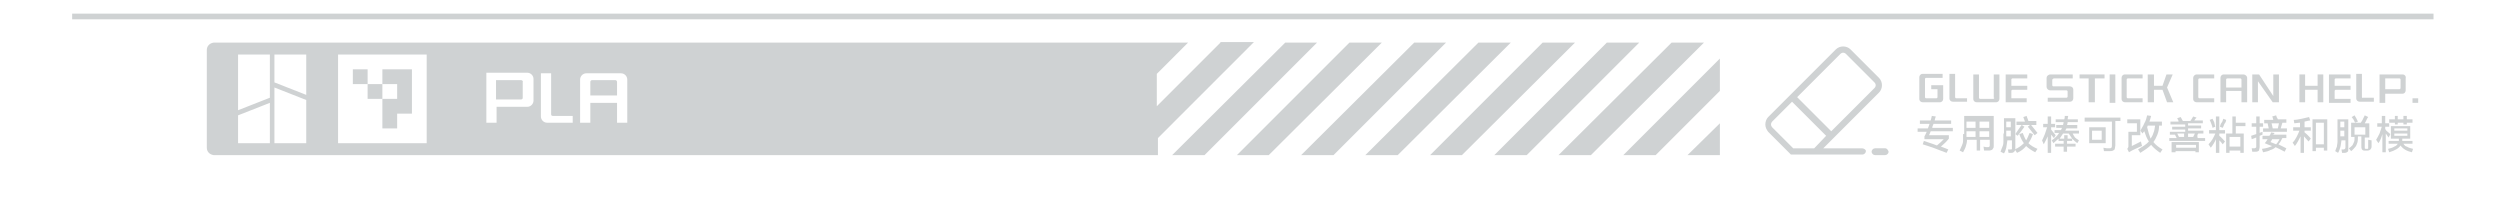
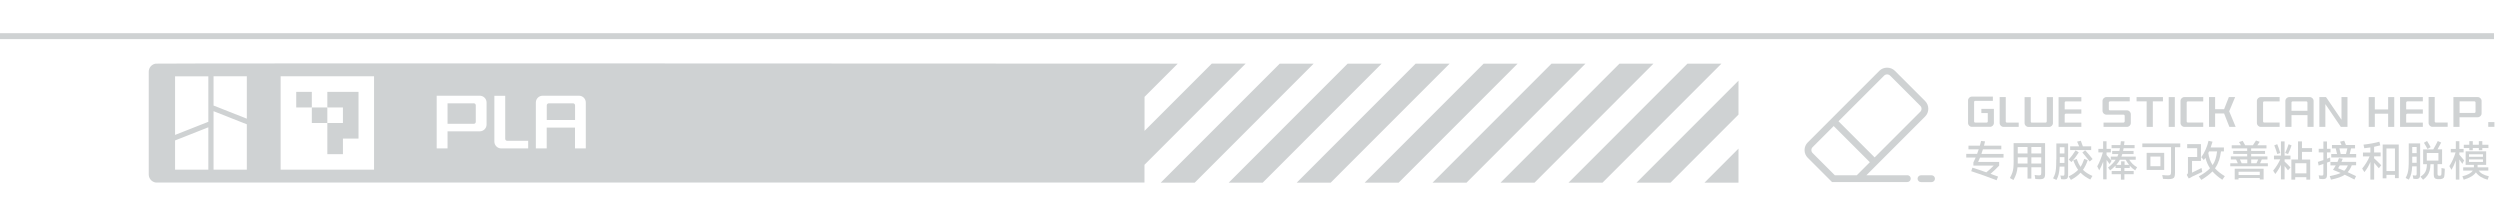
- <svg xmlns="http://www.w3.org/2000/svg" width="440" height="36" viewBox="0 0 440 36" fill="none">
-   <path d="M428.299 2.4H12.699V3.4H428.299V2.4Z" fill="#CFD2D3" />
-   <path d="M338.999 13.7H341.899V13H338.399C337.999 13 337.799 13.3 337.799 13.6V17.4C337.799 17.8 338.099 18 338.399 18H341.399C341.799 18 341.999 17.7 341.999 17.4V15H339.899V15.7H340.999V17.1C340.999 17.2 340.899 17.3 340.799 17.3H338.999C338.899 17.3 338.799 17.2 338.799 17.1V13.8C338.899 13.8 338.899 13.7 338.999 13.7Z" fill="#CFD2D3" />
-   <path d="M346.3 17.3H344.3C344.2 17.3 344.1 17.2 344.1 17.1V13H343.1V17.3C343.1 17.7 343.4 17.9 343.7 17.9H346.2V17.3H346.3Z" fill="#CFD2D3" />
-   <path d="M350.999 17.2C350.999 17.3 350.899 17.4 350.799 17.4H348.499C348.399 17.4 348.299 17.3 348.299 17.2V13.1H347.299V17.4C347.299 17.8 347.599 18 347.899 18H351.299C351.699 18 351.899 17.7 351.899 17.4V13.1H350.899V17.2H350.999Z" fill="#CFD2D3" />
-   <path d="M352.898 18H356.698V17.3H353.998V16C353.998 15.9 354.098 15.8 354.198 15.8H356.798V15.1H353.998V14C353.998 13.9 354.098 13.8 354.198 13.8H356.798V13.1H352.998V18H352.898Z" fill="#CFD2D3" />
-   <path d="M361.499 13.8H364.799V13.1H360.899C360.499 13.1 360.199 13.4 360.199 13.7V15.3C360.199 15.6 360.499 15.9 360.799 15.9H363.699C363.799 15.9 363.899 16 363.899 16.1V17C363.899 17.1 363.799 17.2 363.699 17.2H360.399V17.9H364.299C364.699 17.9 364.899 17.6 364.899 17.3V15.8C364.899 15.4 364.599 15.2 364.299 15.2H361.399C361.299 15.2 361.199 15.1 361.199 15V14C361.299 13.9 361.399 13.8 361.499 13.8Z" fill="#CFD2D3" />
-   <path d="M368.7 18V13.8H370.4V13.1H366V13.8H367.6V18H368.7Z" fill="#CFD2D3" />
-   <path d="M372.299 13.1H371.299V18.1H372.299V13.1Z" fill="#CFD2D3" />
-   <path d="M377.098 17.3H374.498C374.398 17.3 374.298 17.2 374.298 17.1V14C374.298 13.9 374.398 13.8 374.498 13.8H377.098V13.1H373.998C373.598 13.1 373.398 13.4 373.398 13.7V17.4C373.398 17.8 373.698 18 373.998 18H377.098V17.3Z" fill="#CFD2D3" />
-   <path d="M381.4 15.4L382.4 13.1H381.3L380.6 15.1H379.1V13.1H378V18H379.1V15.8H380.6L381.4 18H382.5L381.4 15.4Z" fill="#CFD2D3" />
-   <path d="M386 13.7V17.4C386 17.8 386.3 18 386.6 18H389.7V17.3H387.1C387 17.3 386.9 17.2 386.9 17.1V14C386.9 13.9 387 13.8 387.1 13.8H389.7V13.1H386.6C386.3 13.1 386 13.4 386 13.7Z" fill="#CFD2D3" />
-   <path d="M394.799 13.1H391.399C390.999 13.1 390.799 13.4 390.799 13.7V18H391.799V16H394.499V18H395.499V13.7C395.499 13.4 395.199 13.1 394.799 13.1ZM394.499 15.4H391.799V14C391.799 13.9 391.899 13.8 391.999 13.8H394.299C394.399 13.8 394.499 13.9 394.499 14V15.4Z" fill="#CFD2D3" />
-   <path d="M397.398 14.3L399.998 18H401.098V13.1H400.098V16.9L397.598 13.1H396.398V18H397.398V14.3Z" fill="#CFD2D3" />
-   <path d="M404.699 13.1V18H405.699V15.8H407.899V18H408.899V13.1H407.899V15.1H405.699V13.1H404.699Z" fill="#CFD2D3" />
-   <path d="M411.098 13.8H413.698V13.1H409.898V18.1H413.698V17.4H410.898V16C410.898 15.9 410.998 15.8 411.098 15.8H413.698V15.1H410.898V14C410.898 13.9 410.998 13.8 411.098 13.8Z" fill="#CFD2D3" />
-   <path d="M415.699 17.1V13H414.699V17.3C414.699 17.7 414.999 17.9 415.299 17.9H417.799V17.2H415.799C415.799 17.3 415.699 17.2 415.699 17.1Z" fill="#CFD2D3" />
-   <path d="M422.899 13.1H418.799V18.1H419.799V16.5H422.799C423.199 16.5 423.399 16.2 423.399 15.9V13.8C423.499 13.4 423.199 13.1 422.899 13.1ZM422.499 15.5C422.499 15.6 422.399 15.7 422.299 15.7H419.799V13.8H422.299C422.399 13.8 422.499 13.9 422.499 14V15.5Z" fill="#CFD2D3" />
-   <path d="M425.6 17.301H424.6V18.101H425.6V17.301Z" fill="#CFD2D3" />
-   <path d="M327.699 26.101H320.899L330.699 16.301C331.399 15.601 331.399 14.401 330.699 13.701L325.699 8.701C324.999 8.001 323.799 8.001 323.099 8.701L311.199 20.601C310.899 20.901 310.699 21.401 310.699 21.901C310.699 22.401 310.899 22.801 311.199 23.201L315.199 27.201H316.099H317.499H319.799H327.799C328.099 27.201 328.399 26.901 328.399 26.601C328.399 26.301 327.999 26.101 327.699 26.101ZM323.899 9.501C324.199 9.201 324.599 9.201 324.899 9.501L329.899 14.501C330.199 14.801 330.199 15.201 329.899 15.501L322.299 23.101L316.299 17.101L323.899 9.501ZM319.299 26.101H315.999H315.599L311.899 22.401C311.799 22.301 311.699 22.101 311.699 21.901C311.699 21.701 311.799 21.501 311.899 21.401L315.399 17.901L321.399 23.901L319.299 26.101Z" fill="#CFD2D3" />
-   <path d="M331.798 26.1H329.998C329.698 26.1 329.398 26.4 329.398 26.7C329.398 27 329.698 27.3 329.998 27.3H331.798C332.098 27.3 332.398 27 332.398 26.7C332.298 26.4 332.098 26.1 331.798 26.1Z" fill="#CFD2D3" />
-   <path d="M340.1 22.4V22.3C340.2 22.1 340.2 22 340.3 21.8H343.4V21.2H340.5C340.5 21.1 340.6 20.8 340.7 20.5L340 20.4C340 20.5 339.9 20.8 339.8 21.2H337.9V21.8H339.6C339.5 22 339.5 22.2 339.3 22.6H337.5V23.2H339.1C339 23.5 338.8 23.8 338.7 24V24.5H342.1C341.7 24.9 341.3 25.3 340.9 25.6C339.9 25.2 339.1 25 338.6 24.8L338.4 25.4C339 25.6 339.7 25.8 340.5 26.1C341.3 26.4 342 26.7 342.6 26.9L342.9 26.3C342.6 26.2 342.2 26 341.6 25.8C342.2 25.3 342.6 24.9 343 24.4V23.8H339.5C339.6 23.6 339.7 23.4 339.8 23.1H343.7V22.5H340C340.1 22.5 340.1 22.5 340.1 22.4Z" fill="#CFD2D3" />
-   <path d="M345.498 23.6C345.498 24.1 345.498 24.6 345.498 24.8C345.498 25.1 345.398 25.4 345.298 25.6C345.198 25.8 345.098 26.1 344.898 26.5L345.498 26.8C345.698 26.4 345.898 26.1 345.998 25.7C346.098 25.4 346.198 25 346.198 24.6H347.898V26.5H348.498V24.6H350.198V25.5C350.198 25.7 350.198 25.8 350.098 25.8C350.098 25.9 349.998 25.9 349.798 25.9C349.598 25.9 349.398 25.9 349.098 25.8L349.198 26.5C349.498 26.5 349.698 26.5 349.898 26.5C350.098 26.5 350.298 26.5 350.498 26.4C350.598 26.4 350.698 26.3 350.798 26.1C350.898 26 350.898 25.8 350.898 25.6V20.4H345.698V23.6H345.498ZM348.398 21.4H350.098V22.5H348.398V21.4ZM348.398 23.1H350.098V24.1H348.398V23.1ZM346.098 21.4H347.698V22.5H346.098V21.4ZM346.098 23.9V23.1H347.698V24.1H346.098V23.9Z" fill="#CFD2D3" />
-   <path d="M357.8 23.6L357.2 23.4C357 23.9 356.8 24.4 356.6 24.7C356.4 24.4 356.2 23.9 356 23.4L355.4 23.6C355.6 24.2 355.9 24.8 356.2 25.2C355.8 25.6 355.3 26 354.6 26.3L355 26.9C355.7 26.6 356.2 26.2 356.6 25.7C357 26.1 357.6 26.5 358.2 26.8L358.6 26.2C357.9 25.9 357.4 25.6 357 25.2C357.3 24.8 357.6 24.2 357.8 23.6Z" fill="#CFD2D3" />
-   <path d="M355.099 23.9C355.499 23.4 355.899 22.9 356.299 22.3L355.799 22C355.399 22.6 354.999 23.1 354.699 23.6L355.099 23.9Z" fill="#CFD2D3" />
-   <path d="M352.6 23.501C352.6 24.101 352.6 24.601 352.6 25.001C352.6 25.401 352.5 25.701 352.4 25.901C352.3 26.101 352.2 26.401 352.1 26.701L352.7 27.001C352.9 26.701 353 26.401 353.1 26.001C353.2 25.601 353.2 25.201 353.3 24.701H354.1V25.901C354.1 26.001 354.1 26.101 354.1 26.201C354.1 26.301 354 26.301 353.9 26.301C353.7 26.301 353.6 26.301 353.4 26.301L353.5 26.901C353.7 26.901 353.9 26.901 354 26.901C354.3 26.901 354.4 26.801 354.5 26.701C354.6 26.601 354.7 26.401 354.7 26.101V20.801H352.7V23.501H352.6ZM353.1 21.401H353.9V22.401H353.1V21.401ZM353.1 23.701V23.001H353.9V24.001H353.1V23.701Z" fill="#CFD2D3" />
-   <path d="M356.898 22.3C357.198 22.7 357.598 23.2 358.098 23.8L358.598 23.4C358.198 22.9 357.798 22.4 357.398 21.9L356.898 22.3Z" fill="#CFD2D3" />
-   <path d="M358.398 21.3H356.998C356.898 20.9 356.698 20.6 356.698 20.4L356.098 20.6C356.198 20.9 356.298 21.1 356.398 21.4H354.898V22H358.398V21.3Z" fill="#CFD2D3" />
-   <path d="M364.8 23.5H365.9V23H363.5C363.5 22.9 363.6 22.8 363.7 22.6H365.6V22H363.8C363.8 21.9 363.9 21.8 363.9 21.5H365.7V21H363.9L364 20.4H363.4C363.4 20.6 363.4 20.8 363.3 21H361.8V21.5H363.2L363.1 22H361.9V22.5H362.9C362.9 22.6 362.8 22.8 362.7 22.9H361.6V23.4H362.4C362.1 23.9 361.7 24.3 361.1 24.7L361.4 25.2C361.7 24.9 362 24.7 362.3 24.4V24.8H363.2V25.3H361.7V25.8H363.2V26.7H363.8V25.8H365.3V25.3H363.8V24.8H364.7V24.4C365 24.7 365.3 25 365.6 25.2L365.9 24.7C365.6 24.5 365.4 24.4 365.2 24.2C365.1 24 364.9 23.8 364.8 23.5ZM363.9 24.4V23.8H363.3V24.4H362.5C362.7 24.1 362.9 23.8 363.1 23.5H364.1C364.3 23.8 364.5 24.1 364.7 24.4H363.9Z" fill="#CFD2D3" />
-   <path d="M361.498 24.3L361.798 23.8C361.498 23.4 361.198 23.1 360.998 22.8V22.4H361.698V21.8H360.998V20.5H360.398V21.8H359.598V22.4H360.298C360.198 22.8 359.998 23.2 359.898 23.6C359.698 24 359.598 24.4 359.398 24.7L359.698 25.4C359.898 25 360.198 24.5 360.398 24V26.9H360.998V23.7C361.198 23.9 361.298 24.1 361.398 24.2L361.498 24.3Z" fill="#CFD2D3" />
-   <path d="M370.599 22.4H367.699V25.2H370.599V22.4ZM369.899 24.6H368.199V23H369.899V24.6Z" fill="#CFD2D3" />
-   <path d="M366.898 21.401H371.698V25.501C371.698 25.701 371.698 25.901 371.598 26.001C371.498 26.101 371.398 26.101 371.198 26.101C370.898 26.101 370.598 26.101 370.198 26.001L370.298 26.601C370.598 26.601 370.898 26.601 371.198 26.601C371.498 26.601 371.698 26.601 371.898 26.501C372.098 26.401 372.198 26.301 372.198 26.201C372.198 26.101 372.298 25.801 372.298 25.601V21.301H373.198V20.701H366.898V21.401Z" fill="#CFD2D3" />
-   <path d="M376.798 24.9L375.198 25.7V23.8H376.698V21H374.398V21.7H376.098V23.2H374.598V25.8C374.598 25.9 374.498 26.1 374.398 26.2L374.698 26.8C374.798 26.7 375.098 26.6 375.398 26.4C375.898 26.2 376.398 25.9 376.998 25.7L376.798 24.9Z" fill="#CFD2D3" />
-   <path d="M379.699 23.701C379.899 23.201 379.999 22.701 379.999 22.101H380.499V21.401H378.299C378.399 21.101 378.499 20.801 378.599 20.401L377.899 20.301C377.799 20.701 377.699 21.201 377.399 21.701C377.199 22.201 376.899 22.601 376.699 23.001L377.099 23.501C377.199 23.301 377.299 23.201 377.399 23.101C377.599 23.701 377.799 24.301 378.199 24.901C377.799 25.401 377.099 25.801 376.299 26.301L376.699 26.901C377.499 26.401 378.099 26.001 378.599 25.501C378.999 26.001 379.599 26.501 380.199 26.901L380.599 26.301C379.899 25.901 379.399 25.501 378.999 25.001C379.299 24.601 379.499 24.201 379.699 23.701ZM377.899 22.401L377.999 22.101H379.299C379.199 22.601 379.199 23.001 378.999 23.401C378.899 23.801 378.699 24.101 378.499 24.401C378.299 23.901 378.099 23.201 377.899 22.401Z" fill="#CFD2D3" />
-   <path d="M382.299 26.8H382.899V26.6H386.399V26.8H386.999V25H382.199V26.8H382.299ZM382.999 25.5H386.499V26H382.999V25.5Z" fill="#CFD2D3" />
-   <path d="M386.899 23.5H387.799V23H385.099V22.6H387.399V22.1H385.099V21.7H387.699V21.2H386.199C386.299 21 386.399 20.9 386.499 20.8L386.599 20.7L385.999 20.5C385.899 20.7 385.699 21 385.499 21.3H384.199C384.099 21.2 383.999 20.9 383.799 20.6L383.199 20.8C383.199 20.9 383.299 21 383.399 21.2C383.399 21.2 383.399 21.2 383.399 21.3C383.399 21.3 383.399 21.4 383.499 21.4H381.999V21.9H384.599V22.3H382.299V22.8H384.599V23.2H381.899V23.7H382.799C382.899 23.9 382.999 24.1 383.099 24.3H381.799V24.8H388.099V24.3H386.799C386.699 24 386.699 23.7 386.899 23.5ZM384.399 24.1H383.499L383.199 23.5H384.399V24.1ZM385.999 24.1H385.099V23.5H386.299C386.199 23.7 386.099 23.9 385.999 24.1Z" fill="#CFD2D3" />
-   <path d="M393.599 20.5H392.899V23.5H391.799V26.9H392.399V26.5H394.299V26.9H394.899V23.5H393.499V22.2H395.199V21.6H393.499V20.5H393.599ZM394.299 24.1V25.8H392.399V24.1H394.299Z" fill="#CFD2D3" />
-   <path d="M391.799 21.1L391.299 20.9C391.199 21.1 391.199 21.4 390.999 21.6C390.799 21.8 390.799 22.1 390.699 22.3L391.199 22.5C391.299 22.3 391.399 22.1 391.499 21.8C391.699 21.6 391.799 21.3 391.799 21.1Z" fill="#CFD2D3" />
-   <path d="M389.398 20.9L388.898 21.1C388.998 21.3 389.098 21.5 389.198 21.8C389.298 22.1 389.398 22.3 389.398 22.5L389.898 22.3C389.798 22.1 389.798 21.8 389.698 21.5C389.598 21.3 389.498 21.1 389.398 20.9Z" fill="#CFD2D3" />
-   <path d="M390.599 20.5H389.999V22.9H388.799V23.5H389.899C389.799 23.8 389.599 24.1 389.399 24.5C389.199 24.8 388.999 25.1 388.699 25.4L389.099 26C389.499 25.5 389.799 25 389.999 24.5V26.9H390.599V24.7C390.799 24.9 390.999 25.1 391.199 25.4L391.599 24.9C391.299 24.6 390.999 24.2 390.599 23.9V23.5H391.599V22.9H390.599V20.5Z" fill="#CFD2D3" />
-   <path d="M398.199 23.2C397.999 23.3 397.799 23.3 397.699 23.4V22.3H398.299V21.7H397.699V20.5H397.099V21.7H396.299V22.3H397.099V23.6C396.799 23.7 396.499 23.8 396.199 23.9L396.299 24.5L397.099 24.2V25.8C397.099 25.9 397.099 26 396.999 26C396.999 26 396.899 26.1 396.799 26.1C396.599 26.1 396.399 26.1 396.299 26.1L396.399 26.7C396.599 26.7 396.799 26.7 396.999 26.7C397.199 26.7 397.299 26.7 397.399 26.6C397.499 26.6 397.599 26.5 397.599 26.4C397.599 26.3 397.699 26.1 397.699 25.9V23.9L398.199 23.7V23.2Z" fill="#CFD2D3" />
-   <path d="M401.699 21.601H402.399V21.001H400.899C400.899 20.901 400.799 20.801 400.799 20.801C400.799 20.701 400.699 20.701 400.699 20.601C400.699 20.501 400.599 20.401 400.599 20.301L399.899 20.501C399.999 20.601 399.999 20.801 400.099 21.101H398.499V21.701H399.099L399.299 22.601H398.299V23.201H402.499V22.601H401.399L401.699 21.601ZM400.899 22.601H399.999L399.799 21.701H401.099C400.999 22.001 400.999 22.301 400.899 22.601Z" fill="#CFD2D3" />
-   <path d="M400.3 23.401L399.7 23.301C399.7 23.401 399.6 23.701 399.4 23.901H398.2V24.501H399.1C398.9 24.801 398.8 25.001 398.6 25.201C399.1 25.401 399.5 25.601 399.9 25.701C399.5 25.901 398.9 26.101 398.1 26.201L398.3 26.801C398.8 26.701 399.3 26.601 399.6 26.401C400 26.301 400.3 26.101 400.5 25.901C401 26.101 401.5 26.401 402.1 26.701L402.4 26.101C402 25.901 401.6 25.701 401 25.401C401.3 25.101 401.5 24.701 401.7 24.301H402.4V23.701H399.9C400.2 23.701 400.3 23.501 400.3 23.401ZM401.2 24.501C401 24.901 400.8 25.201 400.6 25.401C400.2 25.201 399.8 25.101 399.6 25.001C399.7 24.901 399.8 24.701 399.9 24.501H401.2Z" fill="#CFD2D3" />
-   <path d="M407 26.6H407.6V26H409V26.5H409.6V21H407V26.6ZM407.6 21.6H409V25.4H407.6V21.6Z" fill="#CFD2D3" />
-   <path d="M405.6 23.3V23H406.7V22.4H405.6V21.4C406.1 21.3 406.4 21.2 406.6 21.2L406.4 20.6C406 20.7 405.6 20.8 405.1 20.9C404.6 21 404.1 21.1 403.7 21.1L403.8 21.7C404.1 21.7 404.4 21.6 404.8 21.6V22.4H403.6V23H404.7C404.6 23.3 404.4 23.7 404.2 24.1C404 24.5 403.8 24.8 403.5 25.1L403.9 25.7C404.3 25.2 404.6 24.6 404.9 24V26.9H405.5V24C405.8 24.3 406 24.6 406.3 24.9L406.7 24.4C406.4 24 406 23.6 405.6 23.3Z" fill="#CFD2D3" />
-   <path d="M414.998 21.401C414.898 21.201 414.798 21.001 414.698 20.801C414.598 20.601 414.498 20.501 414.398 20.301L413.898 20.601C413.998 20.701 413.998 20.801 414.198 21.001C414.298 21.201 414.398 21.401 414.498 21.601L414.998 21.401Z" fill="#CFD2D3" />
-   <path d="M411.4 23.4C411.4 24 411.4 24.5 411.4 24.9C411.4 25.3 411.3 25.5 411.3 25.8C411.2 26 411.1 26.3 411 26.6L411.5 26.9C411.7 26.6 411.8 26.2 411.9 25.9C412 25.6 412 25.2 412.1 24.7H412.8V25.9C412.8 26 412.8 26.1 412.7 26.2C412.7 26.2 412.6 26.3 412.5 26.3C412.4 26.3 412.3 26.3 412.1 26.3L412.2 26.9C412.4 26.9 412.6 26.9 412.7 26.9C412.9 26.9 413.1 26.8 413.2 26.7C413.3 26.6 413.3 26.4 413.3 26.2V21H411.4V23.4ZM411.9 21.4H412.6V22.4H411.9V21.4ZM411.9 23H412.6V24H411.9V23Z" fill="#CFD2D3" />
-   <path d="M416.798 25.401C416.798 25.601 416.798 25.801 416.798 25.801C416.798 25.901 416.798 26.001 416.798 26.101C416.798 26.201 416.698 26.201 416.598 26.201H416.498H416.398C416.298 26.201 416.298 26.201 416.198 26.101C416.198 26.001 416.198 26.001 416.198 25.801V24.201H416.998V21.701H416.198C416.398 21.401 416.498 21.101 416.598 20.901L416.798 20.601L416.198 20.301C416.098 20.501 415.998 20.701 415.898 20.901C415.798 21.201 415.598 21.401 415.498 21.601H413.798V24.101H414.398C414.398 24.501 414.398 24.801 414.298 25.001C414.198 25.201 414.098 25.501 413.998 25.601C413.798 25.801 413.598 26.001 413.398 26.101L413.798 26.601C414.098 26.401 414.298 26.101 414.498 25.901C414.698 25.701 414.798 25.401 414.898 25.101C414.998 24.801 414.998 24.401 414.998 24.001H415.598V25.701C415.598 26.001 415.598 26.101 415.698 26.301C415.798 26.401 415.898 26.501 416.098 26.501C416.198 26.501 416.298 26.501 416.398 26.501C416.498 26.501 416.598 26.501 416.698 26.501C416.898 26.501 417.098 26.401 417.198 26.301C417.298 26.201 417.398 26.001 417.398 25.801C417.398 25.701 417.398 25.501 417.398 25.301C417.398 25.101 417.398 25.001 417.398 24.901V24.701L416.798 24.601C416.798 25.001 416.798 25.201 416.798 25.401ZM414.398 23.701V22.401H416.298V23.701H414.398Z" fill="#CFD2D3" />
-   <path d="M422.999 25.301H424.599V24.801H422.799V24.701V24.401H424.199V22.201H420.799V24.401H422.199C422.199 24.601 422.199 24.701 422.199 24.701V24.801H420.399V25.301H421.999C421.899 25.501 421.699 25.701 421.399 25.801C421.099 26.001 420.699 26.101 420.299 26.201L420.499 26.801C421.499 26.501 422.199 26.101 422.499 25.601C422.899 26.201 423.599 26.601 424.499 26.801L424.699 26.201C424.299 26.101 423.899 26.001 423.599 25.801C423.399 25.801 423.199 25.601 422.999 25.301ZM421.399 22.601H423.699V23.001H421.399V22.601ZM421.399 23.901V23.501H423.699V23.901H421.399Z" fill="#CFD2D3" />
-   <path d="M423 20.4V21H422V20.4H421.5V21H420.5V21.6H421.5V21.9H422V21.6H423V21.9H423.6V21.6H424.6V21H423.6V20.4H423Z" fill="#CFD2D3" />
-   <path d="M419.999 23L419.799 22.7V22.3H420.499V21.7H419.799V20.4H419.199V21.7H418.399V22.3H419.199C419.099 22.7 418.899 23.1 418.799 23.5C418.599 23.9 418.399 24.3 418.199 24.6L418.599 25.2C418.899 24.8 419.099 24.3 419.299 23.6V26.8H419.899V23.5C420.199 23.9 420.299 24.1 420.399 24.2L420.699 23.6L419.999 23Z" fill="#CFD2D3" />
-   <path d="M214.798 7.5L203.598 18.7V13L209.098 7.5H203.598H203.498H197.898H192.198H186.498H180.798H175.398H169.498H40.498H37.598C36.898 7.6 36.398 8.1 36.398 8.8V26C36.398 26.7 36.898 27.2 37.598 27.3H37.798H169.798H172.398H178.098H183.698H189.398H195.098H200.798H203.798V24.3L220.698 7.4H214.798V7.5ZM47.498 25.2H41.898V20.3L47.498 18.1V25.2ZM41.898 19.4V17.4V9.6H47.498V17.2L41.898 19.4ZM53.898 25.2H48.298V15.4L53.898 17.6V25.2ZM53.898 16.7L48.298 14.5V9.6H49.698H53.898V16.7ZM75.098 17.4V25.2H67.298H59.498V17.4V9.6H67.298H75.098V17.4ZM93.898 17.7C93.898 18.3 93.398 18.8 92.798 18.8H87.398V21.6H85.798H85.598V12.8H90.298H91.398H92.798C93.398 12.8 93.898 13.3 93.898 13.9V17.7ZM100.798 21.6H96.298C95.698 21.6 95.198 21.1 95.198 20.5V12.9H96.998V20.1C96.998 20.3 97.098 20.4 97.298 20.4H100.798V21.6ZM110.398 21.6H109.598H108.598V18.1H103.898V21.6H102.898H102.098V14C102.098 13.4 102.598 12.9 103.198 12.9H109.298C109.898 12.9 110.398 13.4 110.398 14V21.6Z" fill="#CFD2D3" />
-   <path d="M226.199 7.5L206.299 27.3H211.999L231.799 7.5H226.199Z" fill="#CFD2D3" />
-   <path d="M237.499 7.5L217.699 27.3H223.299L243.199 7.5H237.499Z" fill="#CFD2D3" />
-   <path d="M248.9 7.5L229 27.3H234.7L254.5 7.5H248.9Z" fill="#CFD2D3" />
-   <path d="M260.199 7.5L240.299 27.3H245.999L265.899 7.5H260.199Z" fill="#CFD2D3" />
-   <path d="M271.499 7.5L251.699 27.3H257.299L277.199 7.5H271.499Z" fill="#CFD2D3" />
-   <path d="M282.8 7.5L263 27.3H268.7L288.5 7.5H282.8Z" fill="#CFD2D3" />
-   <path d="M294.199 7.5L274.299 27.3H279.999L299.899 7.5H294.199Z" fill="#CFD2D3" />
-   <path d="M291.399 27.301L302.699 16.001V10.301L285.699 27.301H291.399Z" fill="#CFD2D3" />
-   <path d="M302.7 27.301V21.701L297 27.301H302.7Z" fill="#CFD2D3" />
-   <path d="M108.298 14.1H104.998H104.198C103.998 14.1 103.898 14.3 103.898 14.4V16.8H108.598V14.4C108.598 14.3 108.498 14.1 108.298 14.1Z" fill="#CFD2D3" />
-   <path d="M91.699 14.1H87.299V17.5H91.699C91.899 17.5 91.999 17.4 91.999 17.2V14.4C92.099 14.3 91.899 14.1 91.699 14.1Z" fill="#CFD2D3" />
-   <path d="M67.299 13.501V14.801H68.599H69.899V16.101V17.401H68.599H67.299V20.001V22.601H68.599H69.899V21.301V20.001H71.199H72.499V16.101V12.201H69.899H67.299V13.501Z" fill="#CFD2D3" />
-   <path d="M67.299 14.801H65.999H64.699V16.101V17.401H65.999H67.299V16.101V14.801Z" fill="#CFD2D3" />
-   <path d="M64.7 12.201H63.4H62.1V13.501V14.801H63.4H64.7V13.501V12.201Z" fill="#CFD2D3" />
+ <svg xmlns="http://www.w3.org/2000/svg" width="417" height="36" viewBox="0 0 417 36" fill="none">
+   <path d="M416 5.535H0V6.525H416V5.535Z" fill="#CFD2D3" />
+   <path d="M329.47 16.825H332.41V16.115H328.91C328.56 16.115 328.27 16.405 328.27 16.745V20.515C328.27 20.865 328.56 21.155 328.91 21.155H331.94C332.29 21.155 332.58 20.865 332.58 20.515V18.155H330.49V18.865H331.56V20.265C331.56 20.365 331.48 20.445 331.38 20.445H329.46C329.36 20.445 329.28 20.365 329.28 20.265V17.005C329.28 16.905 329.36 16.825 329.46 16.825H329.47Z" fill="#CFD2D3" />
+   <path d="M336.72 20.445H334.74C334.64 20.445 334.56 20.365 334.56 20.265V16.195H333.54V20.515C333.54 20.865 333.83 21.165 334.18 21.165H336.72V20.445Z" fill="#CFD2D3" />
+   <path d="M341.38 20.275C341.38 20.375 341.3 20.455 341.2 20.455H338.91C338.81 20.455 338.73 20.375 338.73 20.275V16.205H337.7V20.525C337.7 20.885 337.99 21.175 338.35 21.175H341.78C342.14 21.175 342.43 20.885 342.43 20.525V16.205H341.4V20.275H341.38Z" fill="#CFD2D3" />
+   <path d="M343.37 21.165H347.17V20.445H344.39V19.145C344.39 19.045 344.48 18.965 344.57 18.965H347.17V18.245H344.39V17.105C344.39 17.005 344.48 16.915 344.57 16.915H347.17V16.205H343.37V21.175V21.165Z" fill="#CFD2D3" />
+   <path d="M351.92 16.905H355.24V16.195H351.35C350.99 16.195 350.7 16.485 350.7 16.835V18.485C350.7 18.835 350.99 19.115 351.33 19.125H354.2C354.3 19.125 354.4 19.215 354.4 19.315V20.235C354.4 20.345 354.3 20.445 354.21 20.445H350.87V21.165H354.78C355.13 21.165 355.42 20.875 355.42 20.515V19.055C355.42 18.705 355.13 18.405 354.78 18.405H351.93C351.83 18.405 351.75 18.325 351.75 18.225V17.105C351.75 17.005 351.83 16.915 351.93 16.915L351.92 16.905Z" fill="#CFD2D3" />
+   <path d="M359.09 21.165V16.905H360.78V16.195H356.38V16.905H358.06V21.165H359.09Z" fill="#CFD2D3" />
+   <path d="M362.76 16.195H361.74V21.165H362.76V16.195Z" fill="#CFD2D3" />
+   <path d="M367.5 20.435H364.92C364.82 20.435 364.74 20.355 364.74 20.255V17.095C364.74 16.995 364.82 16.915 364.92 16.915H367.5V16.195H364.35C364 16.195 363.71 16.485 363.71 16.835V20.515C363.71 20.865 364 21.165 364.35 21.165H367.5V20.435Z" fill="#CFD2D3" />
+   <path d="M371.83 18.565L372.82 16.195H371.77L370.98 18.215H369.48V16.195H368.46V21.165H369.48V18.925H370.98L371.86 21.165H372.91L371.83 18.565Z" fill="#CFD2D3" />
+   <path d="M376.45 16.835V20.515C376.45 20.865 376.74 21.165 377.09 21.165H380.24V20.435H377.66C377.56 20.435 377.48 20.355 377.48 20.255V17.095C377.48 16.995 377.56 16.915 377.66 16.915H380.24V16.195H377.09C376.74 16.195 376.45 16.485 376.45 16.835Z" fill="#CFD2D3" />
+   <path d="M385.27 16.195H381.84C381.49 16.195 381.2 16.485 381.2 16.835V21.165H382.22V19.205H384.89V21.165H385.91V16.835C385.91 16.485 385.62 16.195 385.27 16.195ZM384.89 18.485H382.22V17.105C382.22 17.005 382.3 16.915 382.4 16.915H384.7C384.8 16.915 384.88 17.005 384.88 17.105V18.485H384.89Z" fill="#CFD2D3" />
+   <path d="M387.87 17.365L390.45 21.165H391.56V16.195H390.56V19.975L387.98 16.195H386.87V21.165H387.87V17.365Z" fill="#CFD2D3" />
+   <path d="M395.1 16.195V21.165H396.12V18.965H398.34V21.165H399.36V16.195H398.34V18.255H396.12V16.195H395.1Z" fill="#CFD2D3" />
+   <path d="M401.53 16.905H404.13V16.195H400.33V21.165H404.13V20.445H401.35V19.145C401.35 19.045 401.44 18.965 401.53 18.965H404.13V18.245H401.35V17.105C401.35 17.005 401.44 16.915 401.53 16.915V16.905Z" fill="#CFD2D3" />
+   <path d="M406.11 20.255V16.185H405.09V20.505C405.09 20.855 405.38 21.155 405.73 21.155H408.27V20.435H406.29C406.19 20.435 406.11 20.355 406.11 20.255Z" fill="#CFD2D3" />
+   <path d="M413.3 16.195H409.23V21.165H410.25V19.555H413.29C413.64 19.555 413.93 19.265 413.93 18.915V16.835C413.93 16.485 413.64 16.195 413.29 16.195H413.3ZM412.92 18.655C412.92 18.755 412.84 18.835 412.74 18.835H410.26V16.905H412.73C412.83 16.905 412.92 16.985 412.92 17.085V18.655Z" fill="#CFD2D3" />
+   <path d="M416.07 20.365H415.04V21.155H416.07V20.365Z" fill="#CFD2D3" />
+   <path d="M318.14 29.235H311.31L321.11 19.435C321.82 18.725 321.82 17.565 321.11 16.855L316.06 11.805C315.37 11.115 314.17 11.115 313.48 11.805L301.54 23.745C301.19 24.085 301 24.545 301 25.035C301 25.525 301.19 25.985 301.54 26.325L305.58 30.365H306.44H310.17H318.14C318.45 30.365 318.71 30.115 318.71 29.795C318.71 29.475 318.46 29.225 318.14 29.225V29.235ZM314.28 12.605C314.54 12.345 314.99 12.345 315.26 12.605L320.31 17.655C320.58 17.925 320.58 18.365 320.31 18.635L312.69 26.255L306.66 20.225L314.28 12.605ZM309.7 29.235H306.44H306.05L302.34 25.525C302.21 25.395 302.14 25.225 302.14 25.035C302.14 24.845 302.21 24.675 302.34 24.545L305.86 21.025L311.89 27.055L309.71 29.235H309.7Z" fill="#CFD2D3" />
+   <path d="M322.18 29.235H320.42C320.11 29.235 319.85 29.485 319.85 29.805C319.85 30.115 320.1 30.375 320.42 30.375H322.18C322.49 30.375 322.75 30.125 322.75 29.805C322.75 29.495 322.5 29.235 322.18 29.235Z" fill="#CFD2D3" />
+   <path d="M330.53 25.565C330.53 25.565 330.55 25.485 330.57 25.445C330.63 25.285 330.69 25.105 330.75 24.905H333.82V24.295H330.93C330.97 24.165 331.03 23.925 331.11 23.585L330.45 23.505C330.42 23.645 330.35 23.915 330.24 24.295H328.34V24.905H330.05C329.99 25.075 329.91 25.335 329.78 25.665H327.97V26.275H329.54C329.41 26.575 329.29 26.845 329.16 27.095V27.625H332.55C332.17 28.015 331.76 28.395 331.32 28.745C330.33 28.395 329.56 28.135 329 27.965L328.8 28.555C329.38 28.735 330.08 28.975 330.91 29.275C331.74 29.575 332.45 29.835 333.03 30.065L333.28 29.455C332.95 29.325 332.53 29.175 332.02 28.995C332.58 28.505 333.06 28.055 333.46 27.625V27.015H329.95C330.03 26.835 330.14 26.595 330.27 26.285H334.19V25.675H330.5C330.5 25.675 330.53 25.605 330.54 25.575L330.53 25.565Z" fill="#CFD2D3" />
+   <path d="M335.88 26.765C335.88 27.305 335.86 27.715 335.83 28.005C335.8 28.295 335.74 28.565 335.66 28.795C335.58 29.035 335.44 29.335 335.25 29.695L335.85 30.025C336.06 29.635 336.22 29.275 336.32 28.955C336.42 28.635 336.49 28.285 336.52 27.905H338.19V29.795H338.83V27.905H340.48V28.815C340.48 28.985 340.46 29.105 340.41 29.165C340.36 29.225 340.27 29.255 340.12 29.255C339.92 29.255 339.68 29.225 339.38 29.185L339.49 29.855C339.77 29.885 340.01 29.895 340.2 29.895C340.44 29.895 340.62 29.875 340.75 29.825C340.88 29.775 340.97 29.695 341.03 29.575C341.09 29.455 341.12 29.275 341.12 29.045V23.875H335.87V26.765H335.88ZM338.83 24.515H340.48V25.595H338.83V24.515ZM338.83 26.245H340.48V27.275H338.83V26.245ZM336.56 24.515H338.19V25.595H336.56V24.515ZM336.56 27.005V26.245H338.19V27.275H336.56V27.005Z" fill="#CFD2D3" />
+   <path d="M348.23 26.715L347.65 26.505C347.47 27.055 347.26 27.495 347.03 27.835C346.81 27.515 346.59 27.075 346.39 26.515L345.82 26.725C346.05 27.365 346.32 27.905 346.63 28.325C346.25 28.735 345.72 29.105 345.05 29.425L345.43 30.005C346.09 29.655 346.63 29.255 347.04 28.805C347.46 29.245 348 29.625 348.66 29.945L349.02 29.345C348.35 29.055 347.82 28.715 347.44 28.325C347.75 27.885 348.02 27.345 348.23 26.705V26.715Z" fill="#CFD2D3" />
+   <path d="M345.52 27.035C345.95 26.565 346.36 26.025 346.74 25.425L346.21 25.075C345.82 25.695 345.44 26.205 345.06 26.625L345.52 27.035Z" fill="#CFD2D3" />
+   <path d="M342.98 26.595C342.98 27.225 342.97 27.725 342.94 28.075C342.91 28.425 342.86 28.725 342.79 28.965C342.72 29.205 342.6 29.465 342.45 29.745L343.02 30.015C343.19 29.705 343.31 29.385 343.39 29.045C343.47 28.705 343.52 28.285 343.55 27.785H344.35V28.945C344.35 29.075 344.34 29.165 344.31 29.225C344.28 29.285 344.23 29.305 344.15 29.305C343.97 29.305 343.81 29.295 343.67 29.265L343.8 29.885C344.01 29.905 344.17 29.915 344.27 29.915C344.53 29.915 344.7 29.865 344.81 29.765C344.91 29.665 344.96 29.475 344.96 29.215V23.925H343V26.595H342.98ZM343.57 24.555H344.35V25.595H343.57V24.555ZM343.57 26.865V26.205H344.35V27.175H343.57V26.865Z" fill="#CFD2D3" />
+   <path d="M347.34 25.435C347.68 25.835 348.09 26.335 348.56 26.945L349.04 26.525C348.66 26.035 348.25 25.545 347.8 25.055L347.34 25.435Z" fill="#CFD2D3" />
+   <path d="M348.81 24.405H347.42C347.28 23.985 347.17 23.675 347.08 23.475L346.46 23.625C346.58 23.875 346.69 24.135 346.8 24.405H345.3V25.035H348.81V24.405Z" fill="#CFD2D3" />
+   <path d="M355.18 26.645H356.24V26.125H353.85C353.89 26.035 353.94 25.885 354 25.695H355.88V25.175H354.13C354.15 25.075 354.18 24.925 354.22 24.715H356.05V24.195H354.29L354.37 23.575L353.76 23.555C353.74 23.785 353.71 24.005 353.69 24.195H352.21V24.715H353.61L353.51 25.175H352.31V25.695H353.35C353.31 25.835 353.25 25.985 353.18 26.125H352.08V26.645H352.89C352.59 27.105 352.17 27.535 351.62 27.945L351.97 28.425C352.32 28.165 352.62 27.895 352.87 27.625V28.025H353.77V28.525H352.23V29.055H353.77V29.965H354.35V29.055H355.9V28.525H354.35V28.025H355.24V27.645C355.52 27.955 355.82 28.215 356.15 28.415L356.47 27.895C356.19 27.745 355.94 27.565 355.73 27.355C355.52 27.145 355.33 26.915 355.15 26.645H355.18ZM354.38 27.505V26.915H353.8V27.505H353C353.24 27.235 353.44 26.945 353.6 26.645H354.56C354.74 26.965 354.93 27.255 355.14 27.505H354.37H354.38Z" fill="#CFD2D3" />
+   <path d="M351.89 27.365L352.21 26.825C351.87 26.425 351.59 26.105 351.37 25.855V25.425H352.09V24.835H351.37V23.565H350.8V24.835H350.01V25.425H350.76C350.64 25.835 350.5 26.255 350.33 26.675C350.16 27.095 349.99 27.455 349.82 27.745L350.15 28.415C350.39 27.995 350.61 27.515 350.81 26.975V29.915H351.38V26.685C351.57 26.925 351.7 27.105 351.79 27.235L351.9 27.385L351.89 27.365Z" fill="#CFD2D3" />
+   <path d="M360.99 25.495H358.06V28.345H360.99V25.495ZM360.36 27.725H358.69V26.115H360.36V27.725Z" fill="#CFD2D3" />
+   <path d="M357.32 24.545H362.13V28.665C362.13 28.895 362.1 29.055 362.03 29.135C361.96 29.215 361.83 29.255 361.63 29.255C361.33 29.255 361 29.235 360.66 29.195L360.79 29.835C361.05 29.855 361.35 29.875 361.71 29.875C362.01 29.875 362.23 29.845 362.39 29.785C362.54 29.725 362.65 29.625 362.7 29.485C362.75 29.345 362.79 29.135 362.79 28.855V24.555H363.67V23.925H357.34V24.555L357.32 24.545Z" fill="#CFD2D3" />
+   <path d="M367.22 28.015L365.63 28.795V26.845H367.12V24.045H364.82V24.715H366.49V26.185H364.95V28.795C364.95 28.925 364.88 29.045 364.75 29.165L365.08 29.775C365.23 29.685 365.46 29.555 365.76 29.405C366.24 29.175 366.76 28.935 367.33 28.685L367.22 28.015Z" fill="#CFD2D3" />
+   <path d="M370.11 26.845C370.26 26.385 370.38 25.855 370.46 25.255H370.95V24.595H368.74C368.84 24.335 368.94 24.015 369.05 23.635L368.38 23.485C368.29 23.925 368.14 24.405 367.91 24.915C367.69 25.425 367.44 25.865 367.17 26.225L367.6 26.695C367.72 26.525 367.81 26.405 367.87 26.315C368.02 26.955 368.28 27.545 368.63 28.065C368.2 28.525 367.58 28.975 366.76 29.415L367.18 30.005C367.96 29.535 368.58 29.065 369.04 28.595C369.48 29.095 370.03 29.555 370.68 29.985L371.1 29.385C370.42 28.975 369.87 28.545 369.46 28.075C369.73 27.705 369.94 27.285 370.09 26.835L370.11 26.845ZM368.35 25.515L368.47 25.255H369.81C369.75 25.735 369.66 26.165 369.55 26.525C369.44 26.895 369.27 27.235 369.06 27.535C368.7 26.975 368.46 26.305 368.34 25.505L368.35 25.515Z" fill="#CFD2D3" />
+   <path d="M372.75 29.935H373.39V29.695H376.93V29.935H377.57V28.145H372.75V29.935ZM373.39 28.645H376.93V29.195H373.39V28.645Z" fill="#CFD2D3" />
+   <path d="M377.29 26.595H378.21V26.085H375.49V25.675H377.81V25.175H375.49V24.755H378.05V24.235H376.52C376.65 24.065 376.75 23.915 376.83 23.785L376.92 23.655L376.3 23.435C376.16 23.665 375.98 23.935 375.78 24.235H374.5C374.43 24.095 374.29 23.845 374.08 23.495L373.47 23.695C373.51 23.765 373.59 23.895 373.7 24.075C373.71 24.095 373.73 24.125 373.74 24.145C373.75 24.175 373.77 24.195 373.79 24.235H372.25V24.755H374.83V25.175H372.5V25.675H374.83V26.085H372.1V26.595H372.98C373.07 26.785 373.17 27.005 373.27 27.235H372.01V27.735H378.28V27.235H376.98C377.06 27.075 377.16 26.855 377.27 26.595H377.29ZM374.85 27.235H373.91L373.62 26.595H374.85V27.235ZM376.38 27.235H375.5V26.595H376.67C376.59 26.805 376.49 27.015 376.38 27.235Z" fill="#CFD2D3" />
+   <path d="M383.97 23.585H383.31V26.605H382.2V29.965H382.84V29.555H384.7V29.965H385.34V26.615H383.97V25.335H385.65V24.705H383.97V23.595V23.585ZM384.71 27.225V28.915H382.85V27.225H384.71Z" fill="#CFD2D3" />
+   <path d="M382.24 24.255L381.74 24.055C381.68 24.265 381.59 24.505 381.48 24.795C381.37 25.085 381.26 25.325 381.16 25.525L381.65 25.695C381.74 25.515 381.85 25.275 381.97 24.975C382.09 24.675 382.18 24.435 382.23 24.255H382.24Z" fill="#CFD2D3" />
+   <path d="M379.85 24.045L379.35 24.245C379.42 24.415 379.51 24.645 379.61 24.945C379.71 25.245 379.79 25.495 379.85 25.695L380.35 25.515C380.29 25.305 380.21 25.045 380.1 24.735C380 24.435 379.91 24.205 379.84 24.045H379.85Z" fill="#CFD2D3" />
+   <path d="M381.07 23.585H380.46V25.955H379.3V26.575H380.35C380.21 26.875 380.04 27.195 379.83 27.535C379.62 27.875 379.39 28.185 379.16 28.465L379.52 29.025C379.91 28.525 380.22 28.005 380.46 27.485V29.925H381.07V27.695C381.26 27.905 381.45 28.145 381.64 28.405L382.05 27.935C381.76 27.605 381.43 27.275 381.07 26.945V26.575H382.05V25.955H381.07V23.585Z" fill="#CFD2D3" />
+   <path d="M388.66 26.275C388.47 26.355 388.3 26.425 388.14 26.475V25.415H388.73V24.815H388.14V23.595H387.54V24.815H386.76V25.415H387.54V26.705C387.25 26.805 386.95 26.905 386.62 27.005L386.75 27.615L387.54 27.335V28.975C387.54 29.095 387.52 29.175 387.49 29.215C387.45 29.255 387.39 29.285 387.29 29.285C387.1 29.285 386.92 29.265 386.76 29.235L386.87 29.835C387.07 29.855 387.26 29.875 387.44 29.875C387.62 29.875 387.76 29.855 387.86 29.805C387.96 29.765 388.03 29.685 388.08 29.575C388.12 29.465 388.15 29.305 388.15 29.105V27.115L388.7 26.925L388.67 26.275H388.66Z" fill="#CFD2D3" />
+   <path d="M392.16 24.755H392.82V24.185H391.3C391.26 24.075 391.23 24.005 391.22 23.985C391.19 23.915 391.16 23.835 391.13 23.745C391.1 23.655 391.05 23.565 391.01 23.465L390.32 23.635C390.38 23.755 390.45 23.935 390.56 24.185H388.97V24.755H389.6L389.82 25.685H388.85V26.265H393.01V25.685H391.93L392.16 24.755ZM391.31 25.685H390.43L390.21 24.755H391.54C391.46 25.095 391.39 25.405 391.31 25.685Z" fill="#CFD2D3" />
+   <path d="M390.77 26.485L390.14 26.375C390.1 26.515 390.01 26.725 389.89 27.015H388.72V27.585H389.6C389.45 27.875 389.29 28.115 389.14 28.325C389.65 28.525 390.08 28.705 390.43 28.855C390.02 29.045 389.41 29.215 388.6 29.375L388.81 29.965C389.34 29.855 389.79 29.735 390.16 29.605C390.53 29.475 390.85 29.325 391.1 29.145C391.61 29.375 392.15 29.645 392.72 29.945L392.99 29.375C392.61 29.185 392.14 28.965 391.59 28.715C391.86 28.425 392.09 28.045 392.28 27.565H393V26.995H390.55C390.64 26.785 390.71 26.615 390.77 26.475V26.485ZM391.62 27.585C391.46 27.965 391.26 28.265 391.02 28.485C390.59 28.295 390.25 28.155 390 28.065C390.09 27.935 390.18 27.775 390.28 27.585H391.62Z" fill="#CFD2D3" />
+   <path d="M397.43 29.745H398.06V29.165H399.48V29.715H400.11V24.105H397.43V29.745ZM398.06 24.765H399.48V28.535H398.06V24.765Z" fill="#CFD2D3" />
+   <path d="M396 26.415V26.075H397.09V25.435H396V24.485C396.45 24.395 396.8 24.315 397.03 24.245L396.88 23.635C396.53 23.735 396.11 23.835 395.61 23.925C395.11 24.015 394.65 24.075 394.23 24.125L394.36 24.725C394.64 24.705 394.97 24.655 395.38 24.595V25.445H394.14V26.085H395.25C395.11 26.435 394.93 26.785 394.71 27.135C394.49 27.485 394.26 27.815 394.01 28.115L394.38 28.715C394.8 28.195 395.13 27.625 395.38 27.015V29.955H396.01V27.165C396.27 27.445 396.53 27.745 396.79 28.065L397.19 27.565C396.8 27.145 396.4 26.765 396.01 26.415H396Z" fill="#CFD2D3" />
+   <path d="M405.44 24.545C405.34 24.365 405.24 24.175 405.12 23.985C405.01 23.795 404.91 23.635 404.83 23.515L404.31 23.815C404.37 23.895 404.46 24.045 404.58 24.265C404.7 24.475 404.81 24.675 404.91 24.855L405.44 24.535V24.545Z" fill="#CFD2D3" />
+   <path d="M401.78 26.515C401.78 27.155 401.77 27.655 401.74 28.005C401.71 28.355 401.66 28.655 401.59 28.895C401.52 29.135 401.41 29.395 401.26 29.685L401.8 29.965C401.99 29.615 402.12 29.275 402.2 28.945C402.28 28.615 402.33 28.215 402.35 27.745H403.1V28.925C403.1 29.075 403.08 29.165 403.05 29.215C403.01 29.265 402.94 29.285 402.83 29.285C402.72 29.285 402.59 29.265 402.44 29.235L402.55 29.825C402.77 29.845 402.94 29.855 403.05 29.855C403.27 29.855 403.43 29.795 403.53 29.685C403.63 29.575 403.68 29.395 403.68 29.135V23.915H401.78V26.505V26.515ZM402.36 24.525H403.1V25.545H402.36V24.525ZM402.36 26.135H403.1V27.155H402.36V26.135Z" fill="#CFD2D3" />
+   <path d="M407.24 28.515C407.24 28.725 407.24 28.865 407.23 28.935C407.23 29.065 407.21 29.145 407.18 29.205C407.15 29.255 407.1 29.295 407.02 29.305C406.97 29.305 406.94 29.315 406.91 29.315C406.88 29.315 406.84 29.315 406.78 29.305C406.7 29.295 406.65 29.255 406.62 29.205C406.59 29.155 406.58 29.065 406.58 28.935V27.375H407.34V24.905H406.58C406.75 24.595 406.9 24.325 407.02 24.095L407.19 23.775L406.62 23.525C406.55 23.685 406.44 23.895 406.29 24.175C406.14 24.445 406 24.695 405.87 24.915H404.18V27.385H404.81C404.81 27.755 404.76 28.065 404.69 28.305C404.62 28.545 404.51 28.765 404.36 28.945C404.21 29.125 404 29.305 403.73 29.465L404.17 29.985C404.46 29.765 404.7 29.535 404.87 29.295C405.04 29.055 405.17 28.785 405.26 28.485C405.35 28.185 405.39 27.815 405.4 27.385H405.95V29.125C405.95 29.375 406 29.565 406.09 29.675C406.19 29.795 406.33 29.855 406.53 29.875C406.66 29.875 406.76 29.885 406.82 29.885C406.89 29.885 406.99 29.885 407.11 29.875C407.32 29.855 407.48 29.785 407.58 29.685C407.68 29.585 407.73 29.405 407.74 29.165C407.74 29.025 407.76 28.875 407.77 28.705C407.77 28.535 407.78 28.395 407.79 28.285V28.135L407.24 28.025C407.24 28.145 407.24 28.305 407.24 28.515ZM404.79 26.785V25.515H406.73V26.785H404.79Z" fill="#CFD2D3" />
+   <path d="M413.45 28.455H415.05V27.915H413.26V27.495H414.69V25.245H411.27V27.495H412.65C412.65 27.675 412.65 27.785 412.65 27.845C412.65 27.875 412.65 27.905 412.65 27.915H410.86V28.455H412.46C412.33 28.665 412.11 28.845 411.83 29.005C411.54 29.165 411.18 29.295 410.72 29.405L410.95 29.975C411.95 29.675 412.63 29.275 412.98 28.755C413.4 29.335 414.05 29.745 414.94 29.975L415.14 29.405C414.71 29.305 414.35 29.175 414.09 29.025C413.82 28.875 413.61 28.685 413.44 28.455H413.45ZM411.83 25.735H414.16V26.155H411.83V25.735ZM411.83 27.015V26.585H414.16V27.015H411.83Z" fill="#CFD2D3" />
+   <path d="M413.47 23.545V24.145H412.46V23.545H411.88V24.145H410.96V24.695H411.88V25.055H412.46V24.695H413.47V25.055H414.05V24.695H415.07V24.145H414.05V23.545H413.47Z" fill="#CFD2D3" />
+   <path d="M410.46 26.085L410.22 25.815V25.425H410.93V24.845H410.22V23.555H409.63V24.845H408.79V25.425H409.59C409.48 25.815 409.33 26.215 409.14 26.615C408.96 27.015 408.76 27.385 408.55 27.705L408.91 28.325C409.16 27.925 409.4 27.405 409.63 26.765V29.955H410.22V26.605C410.48 26.985 410.64 27.225 410.72 27.325L411.02 26.755L410.46 26.085Z" fill="#CFD2D3" />
+   <path d="M202.12 10.615L190.91 21.825V16.155L196.45 10.615C196.45 10.615 26.64 10.525 25.98 10.615C25.32 10.705 24.81 11.275 24.81 11.955V29.105C24.81 29.785 25.32 30.355 25.98 30.445H190.9V27.485L207.78 10.605H202.11L202.12 10.615ZM34.75 28.305H29.2V23.425L34.75 21.235V28.305ZM29.2 22.495V12.735H34.75V20.315L29.2 22.505V22.495ZM41.17 28.305H35.62V18.545L41.17 20.735V28.315V28.305ZM41.17 19.795L35.62 17.605V12.725H41.17V19.795ZM62.39 20.515V28.305H46.81V12.725H62.39V20.515ZM81.16 20.775C81.16 21.395 80.65 21.905 80.03 21.905H74.65V24.755H72.84V15.965H80.03C80.65 15.965 81.16 16.475 81.16 17.095V20.775ZM88.09 24.755H83.59C82.97 24.755 82.46 24.235 82.46 23.615V15.975H84.27V23.165C84.27 23.345 84.41 23.485 84.6 23.485H88.1V24.755H88.09ZM97.72 24.755H95.91V21.285H91.19V24.755H89.38V17.095C89.38 16.475 89.89 15.965 90.51 15.965H96.58C97.2 15.965 97.71 16.475 97.71 17.095V24.755H97.72Z" fill="#CFD2D3" />
+   <path d="M213.46 10.615L193.61 30.465H199.28L219.12 10.615H213.46Z" fill="#CFD2D3" />
+   <path d="M224.79 10.615L204.95 30.465H210.62L230.46 10.615H224.79Z" fill="#CFD2D3" />
+   <path d="M236.13 10.615L216.29 30.465H221.96L241.8 10.615H236.13Z" fill="#CFD2D3" />
+   <path d="M247.47 10.615L227.63 30.465H233.3L253.14 10.615H247.47Z" fill="#CFD2D3" />
+   <path d="M258.79 10.615L238.95 30.465H244.62L264.46 10.615H258.79Z" fill="#CFD2D3" />
+   <path d="M270.13 10.615L250.29 30.465H255.96L275.8 10.615H270.13Z" fill="#CFD2D3" />
+   <path d="M281.47 10.615L261.63 30.465H267.3L287.14 10.615H281.47Z" fill="#CFD2D3" />
+   <path d="M278.64 30.465L289.98 19.115V13.455L272.97 30.465H278.64Z" fill="#CFD2D3" />
+   <path d="M289.97 30.465L289.98 30.455V24.785L284.31 30.465H289.97Z" fill="#CFD2D3" />
+   <path d="M95.6 17.235H91.53C91.35 17.235 91.2 17.395 91.2 17.575V20.015H95.92V17.575C95.92 17.395 95.78 17.235 95.59 17.235H95.6Z" fill="#CFD2D3" />
+   <path d="M79.02 17.235H74.65V20.655H79.03C79.21 20.655 79.36 20.515 79.36 20.325V17.555C79.36 17.375 79.2 17.225 79.02 17.225V17.235Z" fill="#CFD2D3" />
+   <path d="M54.6 16.625V17.925H55.9H57.2V19.225V20.515H55.9H54.6V23.115V25.715H55.9H57.2V24.415V23.115H58.5H59.8V19.225V15.325H57.2H54.6V16.625Z" fill="#CFD2D3" />
+   <path d="M54.6 17.925H53.31H52.01V19.225V20.515H53.31H54.6V19.225V17.925Z" fill="#CFD2D3" />
+   <path d="M52.01 15.325H50.71H49.41V16.625V17.925H50.71H52.01V16.625V15.325Z" fill="#CFD2D3" />
</svg>
